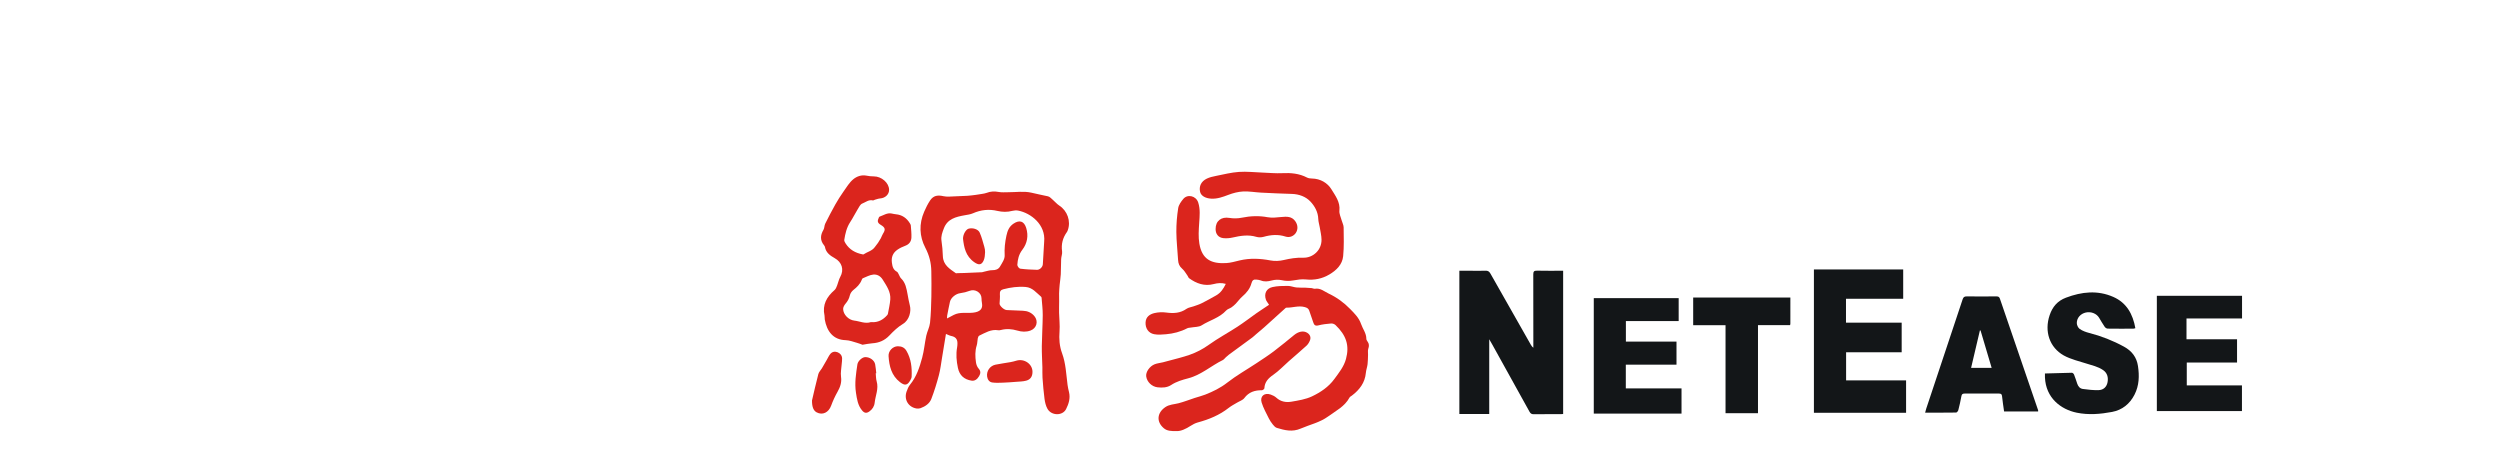
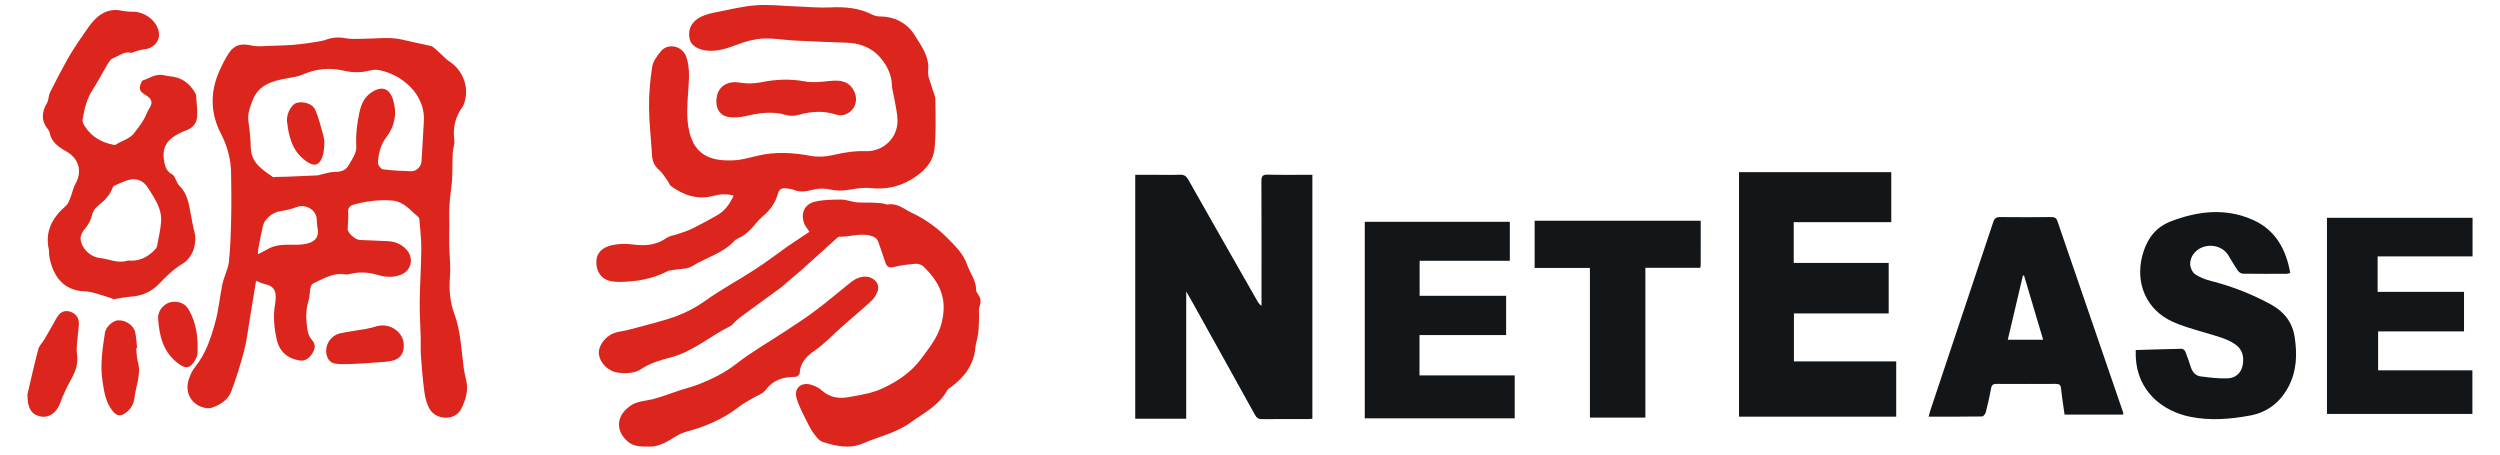
- <svg xmlns="http://www.w3.org/2000/svg" height="453" viewBox="-109.598 -33.974 392.481 89.61" width="2500">
-   <path d="m133.966 47.92h-5.909v-28.333h2.513c.878 0 1.757.029 2.632-.013.494-.024.76.14 1.005.576 2.646 4.694 5.315 9.375 7.98 14.059.122.213.259.418.505.598v-.673c0-4.601.008-9.203-.013-13.804-.003-.574.132-.778.742-.762 1.684.042 3.37.014 5.166.014v28.338c-.114.008-.298.034-.483.034-1.776.003-3.553-.012-5.328.012-.421.005-.64-.129-.844-.5-2.445-4.438-4.91-8.865-7.37-13.295-.174-.311-.355-.618-.596-1.037v14.785z" fill="#131618" />
-   <path d="m81.854 22.183c-.859-.253-1.608-.17-2.4.036-1.801.47-3.405-.095-4.86-1.159-.141-.102-.186-.328-.297-.48-.345-.475-.633-1.02-1.068-1.393-.558-.479-.773-1.025-.812-1.725-.105-1.854-.33-3.706-.343-5.56-.012-1.57.123-3.154.364-4.705.1-.643.565-1.283 1.001-1.81.852-1.028 2.537-.625 2.962.705.43 1.351.281 2.693.19 4.063-.091 1.353-.19 2.748.035 4.07.524 3.098 2.339 4.002 5.3 3.844.904-.048 1.8-.322 2.692-.532 2.038-.482 4.056-.377 6.103.012.833.159 1.764.11 2.594-.086 1.26-.296 2.507-.503 3.802-.457 2.014.072 3.703-1.537 3.674-3.57-.012-.839-.227-1.676-.363-2.511-.085-.525-.265-1.045-.279-1.57-.037-1.388-.712-2.573-1.567-3.474-.906-.955-2.23-1.454-3.645-1.495-2.03-.06-4.06-.151-6.089-.255-1.194-.061-2.39-.289-3.576-.228-.98.05-1.982.313-2.904.665-1.112.423-2.195.823-3.408.754-1.156-.066-2.007-.57-2.185-1.334-.257-1.101.194-2.084 1.327-2.63.564-.271 1.203-.412 1.823-.536 1.505-.299 3.008-.682 4.529-.789 1.544-.108 3.109.077 4.664.133 1.297.046 2.599.18 3.89.115 1.723-.089 3.364.058 4.918.868.287.15.658.185.991.192 1.661.033 3.064.876 3.83 2.13.752 1.235 1.77 2.515 1.582 4.215-.068.615.27 1.279.44 1.915.125.472.391.934.397 1.403.021 1.9.09 3.813-.097 5.697-.164 1.658-1.317 2.783-2.712 3.612-1.44.855-2.986 1.17-4.676.99-.831-.088-1.703.06-2.54.203a5.507 5.507 0 0 1 -2.208-.052 4.333 4.333 0 0 0 -1.996.056c-.758.202-1.449.29-2.184-.017-.248-.104-.538-.114-.81-.157-.553-.085-.852.12-1.004.696-.286 1.087-.97 1.921-1.82 2.651-.478.41-.844.948-1.284 1.406-.26.271-.55.525-.859.739-.33.229-.782.329-1.04.613-1.328 1.467-3.26 1.926-4.857 2.94-.567.36-1.398.303-2.11.436-.25.048-.532.037-.748.15-1.323.69-2.737 1.053-4.208 1.18-.774.066-1.581.133-2.333-.011-1.143-.22-1.76-1.188-1.695-2.35.061-1.087.835-1.598 1.717-1.82a6.484 6.484 0 0 1 2.4-.112c1.43.194 2.748.13 3.98-.736.382-.27.915-.32 1.374-.485.536-.192 1.09-.354 1.597-.608a62.67 62.67 0 0 0 2.91-1.572c.888-.504 1.432-1.309 1.89-2.27" fill="#db251d" />
-   <path d="m216.426 41.272v6.408h-18.234v-28.352h17.662v5.798h-11.316v4.727h11.015v5.857h-10.993v5.562z" fill="#131618" />
-   <path d="m90.412 26.312c-.257-.407-.513-.686-.625-1.015-.399-1.174.08-2.208 1.299-2.485.981-.223 2.024-.23 3.04-.23.563 0 1.123.248 1.693.309.584.061 1.179.022 1.769.042.421.014.843.042 1.263.085.21.022.429.16.623.127 1.114-.188 1.865.55 2.763.972 1.606.757 2.965 1.755 4.213 3.032.89.91 1.742 1.738 2.168 2.98.334.975 1.042 1.816 1.04 2.923-.001.175.116.373.228.522.345.46.338.908.153 1.444-.123.36-.032.791-.047 1.19-.023.627-.02 1.257-.095 1.878-.069.568-.283 1.12-.334 1.687-.18 1.961-1.25 3.357-2.753 4.498-.169.127-.394.23-.486.401-.95 1.772-2.7 2.621-4.229 3.737-1.642 1.2-3.609 1.608-5.42 2.394-1.669.726-3.17.334-4.722-.133-.295-.089-.56-.377-.766-.632a6.688 6.688 0 0 1 -.806-1.22c-.515-1.044-1.102-2.073-1.44-3.176-.376-1.23.563-2.001 1.788-1.568.396.14.808.335 1.112.615.87.8 1.924.983 2.991.798 1.382-.24 2.828-.46 4.074-1.053 1.69-.805 3.27-1.848 4.435-3.446.91-1.25 1.878-2.43 2.29-3.959.716-2.664.062-4.66-2.07-6.702a1.255 1.255 0 0 0 -.865-.312c-.85.069-1.71.166-2.532.377-.642.165-.85-.103-1.016-.618-.248-.772-.53-1.534-.791-2.302-.147-.43-.453-.582-.887-.703-1.232-.342-2.418.154-3.629.115-.098-.003-.211.116-.3.196-1.372 1.238-2.736 2.483-4.111 3.716-.522.468-1.07.908-1.604 1.363-.244.208-.47.44-.727.63-1.544 1.14-3.097 2.267-4.643 3.404-.205.151-.393.326-.582.497-.206.186-.374.444-.612.561-2.308 1.133-4.27 2.937-6.812 3.602-1.201.315-2.36.642-3.419 1.341-.783.517-1.743.558-2.674.447-1.145-.136-2.09-1.058-2.246-2.153-.12-.846.652-2.01 1.69-2.414.51-.198 1.078-.241 1.613-.378 1.067-.274 2.132-.554 3.193-.848.7-.194 1.4-.39 2.084-.63a14.86 14.86 0 0 0 3.783-1.971c1.817-1.301 3.802-2.365 5.678-3.587 1.268-.825 2.471-1.75 3.705-2.63.225-.16.456-.311.686-.466z" fill="#db251d" />
-   <path d="m160.984 38.163v4.69h11.02v4.989h-17.357v-22.838h16.793v4.528h-10.442v4.067h10.012v4.564zm110.966-.421v4.527h10.915v5.067h-16.835v-22.796h16.853v4.485h-10.988v4.117h10v4.6zm-28.057 2.165c1.835-.055 3.585-.117 5.336-.145.142-.003.359.2.42.355.238.594.43 1.206.634 1.814.184.55.548.967 1.114 1.039 1.05.132 2.115.271 3.165.225.9-.04 1.543-.622 1.717-1.558.177-.952-.045-1.82-.862-2.39-.5-.348-1.084-.607-1.665-.8-1.276-.424-2.584-.754-3.861-1.176-.788-.26-1.587-.542-2.305-.949-2.781-1.576-3.846-4.747-2.763-7.946.56-1.655 1.54-2.827 3.233-3.466 3.12-1.177 6.243-1.52 9.358-.15 2.644 1.162 3.872 3.408 4.366 6.187-.173.042-.29.095-.407.096-1.69.006-3.381.018-5.07-.01-.204-.003-.47-.18-.59-.357-.4-.58-.746-1.198-1.112-1.801-.504-.832-1.596-1.26-2.622-1.028-1.012.228-1.786 1.04-1.784 2.072 0 .404.253.956.573 1.177.546.378 1.216.622 1.868.791a29.559 29.559 0 0 1 6.899 2.717c1.555.855 2.503 2.083 2.764 3.844.289 1.942.234 3.839-.679 5.633-.943 1.854-2.446 3.056-4.465 3.434-2.295.43-4.639.623-6.953.152-3.177-.647-6.14-2.936-6.307-6.987-.01-.233-.002-.466-.002-.773m-50.357-15.029c0 1.75 0 3.458-.002 5.167 0 .08-.026.161-.05.302h-6.354v17.413h-6.42v-17.4h-6.4v-5.482z" fill="#131618" />
-   <g fill="#db251d">
-     <path d="m72.16 51.3c-1.13.017-1.918-.016-2.572-.57-1.5-1.272-1.353-3.044.316-4.176.802-.543 1.738-.532 2.619-.763 1.084-.284 2.133-.701 3.2-1.05.688-.226 1.398-.391 2.07-.656 1.547-.61 3.01-1.322 4.358-2.375 1.81-1.414 3.833-2.552 5.754-3.825 1.159-.767 2.328-1.523 3.437-2.358 1.375-1.036 2.697-2.143 4.034-3.23.868-.706 1.813-.89 2.54-.468.58.338.835.9.589 1.524-.152.385-.386.78-.687 1.056-1.145 1.05-2.336 2.05-3.503 3.078-1.022.9-1.96 1.917-3.072 2.684-.996.687-1.691 1.418-1.758 2.666-.007.144-.323.389-.494.387-1.4-.014-2.574.349-3.469 1.542-.32.427-.957.615-1.447.914-.545.333-1.126.62-1.624 1.013-1.829 1.443-3.92 2.3-6.145 2.901-.502.136-.986.397-1.427.68-.936.603-1.907 1.057-2.72 1.026m7.679-39.958c-.009-1.634 1.131-2.488 2.743-2.209a6.82 6.82 0 0 0 2.46-.046c1.7-.344 3.365-.413 5.084-.091.875.163 1.819.043 2.722-.043 1.06-.1 2.064-.154 2.766.853.51.731.55 1.6.098 2.286-.416.632-1.214.998-2.036.733-1.47-.475-2.889-.362-4.342.05-.45.128-.998.134-1.444.001-1.588-.472-3.123-.223-4.68.135a5.619 5.619 0 0 1 -1.828.124c-.996-.107-1.538-.803-1.543-1.793m-79.838 33.906c.376-1.594.78-3.419 1.254-5.225.108-.412.473-.753.702-1.136.335-.562.655-1.134.983-1.701.222-.384.403-.803.682-1.141.357-.433.88-.548 1.4-.353.53.198.893.609.933 1.196.026.378-.052.763-.078 1.144-.057.85-.25 1.72-.133 2.544.16 1.127-.173 2.035-.703 2.974a18.085 18.085 0 0 0 -1.248 2.708c-.494 1.362-1.692 1.964-2.868 1.339-.62-.33-.93-1.039-.924-2.349m12.608-5.378c.056.528.034 1.08.181 1.583.431 1.47-.237 2.816-.39 4.218-.08.75-.453 1.323-1.057 1.75-.573.406-.989.332-1.438-.207-.849-1.02-1.014-2.25-1.208-3.507-.294-1.9.007-3.748.285-5.604.099-.665.939-1.412 1.53-1.434.894-.033 1.821.603 1.982 1.417.115.582.15 1.18.22 1.771l-.105.012m31.008-.307c.005.913-.378 1.538-1.262 1.77-.648.17-1.342.173-2.017.227-.867.07-1.734.136-2.602.165-.695.023-1.404.063-2.085-.04-.6-.09-.93-.59-1.01-1.185a2.1 2.1 0 0 1 1.647-2.334c.98-.2 1.974-.326 2.96-.503.397-.071.79-.172 1.178-.29 1.551-.47 3.182.644 3.19 2.19m-26.645-5.041c.737-.006 1.33.25 1.717.91.926 1.586 1.104 3.324 1.023 5.108-.011.241-.137.493-.26.711-.583 1.034-1.11 1.09-2.037.376-1.702-1.313-2.136-3.172-2.268-5.146-.07-1.04.855-1.953 1.826-1.959" />
-     <path d="m50.842 43.603a13.5 13.5 0 0 1 -.29-1.445c-.273-2.096-.341-4.234-1.08-6.239-.525-1.423-.624-2.845-.507-4.345.096-1.224-.064-2.467-.09-3.701-.015-.74.012-1.481.014-2.222 0-.529-.027-1.058-.011-1.586.017-.563.057-1.127.11-1.688.066-.699.19-1.393.225-2.093.051-1.002.025-2.008.072-3.011.023-.51.255-1.032.185-1.519-.202-1.428.131-2.684.961-3.835.073-.102.12-.226.164-.346.655-1.792-.08-3.852-1.687-4.887-.454-.292-.808-.736-1.226-1.09-.321-.272-.64-.665-1.014-.737-1.117-.22-2.223-.49-3.326-.73-1.444-.317-3.01-.074-4.522-.078-.635-.002-1.287.064-1.902-.054-.83-.16-1.605-.118-2.387.183-.273.105-.573.145-.864.197-.413.074-.829.14-1.245.194-.561.072-1.123.15-1.687.187-.8.054-1.603.088-2.406.105-.783.017-1.597.137-2.343-.031-1.15-.26-1.979-.125-2.635.862-.459.689-.827 1.447-1.159 2.207-1.047 2.402-.96 4.863.22 7.124.786 1.507 1.168 3.006 1.19 4.648.023 1.668.048 3.337.01 5.004-.04 1.736-.083 3.478-.265 5.203-.093.874-.559 1.702-.746 2.574-.307 1.433-.423 2.912-.805 4.322-.51 1.886-1.11 3.757-2.385 5.323-.326.4-.543.917-.712 1.413-.538 1.577.388 3.086 2.02 3.326.242.035.52.012.75-.071.938-.34 1.778-.906 2.136-1.83.592-1.528 1.073-3.107 1.495-4.693.299-1.126.43-2.297.623-3.45.26-1.552.51-3.105.773-4.712.356.14.697.334 1.062.407.797.16 1.207.59 1.213 1.404.002.277-.014.56-.063.831-.251 1.372-.13 2.73.156 4.076.313 1.47 1.225 2.3 2.709 2.526.584.089 1.108-.235 1.487-.897.305-.533.356-.99-.112-1.509-.279-.31-.452-.785-.512-1.209-.16-1.122-.21-2.248.149-3.364.14-.439.115-.928.207-1.386.04-.197.142-.47.294-.541 1.185-.562 2.324-1.305 3.742-1.068.182.031.386-.008.57-.055 1.09-.276 2.158-.196 3.227.124.857.257 1.728.304 2.587-.005 1.24-.447 1.62-1.863.766-2.874-.586-.692-1.356-1.01-2.255-1.045a274.358 274.358 0 0 1 -3.204-.136c-.555-.028-1.438-.85-1.416-1.287.031-.616.11-1.236.062-1.846-.044-.562.177-.852.675-.981 1.454-.378 2.92-.585 4.435-.453 1.355.118 2.098 1.136 3.018 1.904.061.051.115.144.121.221.087 1.146.237 2.294.23 3.44-.015 2.046-.159 4.092-.184 6.138-.017 1.405.08 2.812.115 4.218.018.682-.027 1.367.023 2.045.102 1.386.208 2.775.395 4.151.093.681.256 1.402.589 1.99.785 1.39 2.99 1.415 3.68.045.52-1.03.873-2.143.58-3.343m-19.012-15.723c-1.256.132-2.573-.178-3.772.434-.413.21-.82.43-1.346.708.01-.235-.004-.42.03-.595.173-.898.34-1.797.544-2.689.193-.851 1.174-1.602 2.018-1.713a8.422 8.422 0 0 0 1.906-.48c1.059-.407 2.306.36 2.32 1.474.005.318.032.64.09.952.223 1.184-.414 1.764-1.79 1.909m14.097-14.053c-.087 1.492-.165 2.984-.265 4.475-.037.548-.605 1.114-1.149 1.097-1.11-.034-2.224-.08-3.324-.224-.23-.03-.587-.508-.572-.76.064-1.065.291-2.065.99-2.98.967-1.262 1.247-2.754.766-4.315-.42-1.36-1.325-1.645-2.504-.857-.862.577-1.19 1.365-1.41 2.38-.28 1.307-.422 2.557-.346 3.9.042.732-.526 1.542-.943 2.242-.298.502-.845.697-1.494.687-.557-.009-1.118.196-1.677.31-.125.026-.246.09-.37.096-1.165.056-2.33.106-3.494.151-.444.018-.889.02-1.333.029-.127.002-.29.056-.374-.003-1.202-.849-2.495-1.616-2.543-3.363a25.758 25.758 0 0 0 -.274-3.059c-.13-.88.17-1.63.466-2.414.72-1.906 2.374-2.293 4.096-2.606.56-.102 1.15-.17 1.663-.395 1.567-.688 3.162-.865 4.824-.473.996.235 1.983.252 2.983-.011.36-.095.773-.121 1.137-.05 2.53.487 5.472 2.778 5.147 6.143m-29.064 1.62c.48-.343 1.036-.602 1.592-.808.788-.293 1.182-.867 1.212-1.644.031-.79-.064-1.584-.122-2.375-.01-.14-.1-.283-.177-.41-.638-1.051-1.543-1.69-2.793-1.802-.275-.024-.547-.09-.818-.146-.899-.185-1.61.36-2.393.62-.065.022-.116.125-.15.2-.267.6-.358.985.397 1.433.911.541.957.934.42 1.76-.17.265-.256.584-.407.865-.17.315-.36.621-.561.918-.19.277-.418.528-.607.805-.552.81-1.522.978-2.27 1.486-.041.028-.125.003-.188-.01-1.408-.269-2.573-.923-3.354-2.157-.133-.21-.294-.486-.26-.703.194-1.236.467-2.445 1.176-3.524.543-.825.978-1.72 1.495-2.564.248-.405.502-.953.883-1.099.667-.256 1.275-.822 2.093-.62.12.03.275-.098.418-.137.343-.093.684-.228 1.033-.254 1.006-.072 1.784-.805 1.768-1.719-.023-1.378-1.504-2.654-3.029-2.645a7.215 7.215 0 0 1 -1.453-.147c-.976-.197-1.902.151-2.56.682-.817.658-1.388 1.637-2.01 2.516-.57.81-1.105 1.651-1.59 2.515a83.978 83.978 0 0 0 -1.996 3.795c-.184.372-.142.864-.35 1.216-.63 1.07-.688 2.071.128 3.063a.773.773 0 0 1 .174.336c.193 1.126 1.065 1.72 1.924 2.197 1.431.795 1.906 2.28 1.094 3.725-.285.507-.387 1.115-.608 1.663-.13.325-.26.704-.51.921-1.553 1.346-2.456 2.922-1.988 5.056.054.247.006.515.05.766.401 2.29 1.625 4.031 4.14 4.095.761.02 1.518.332 2.27.537.404.11.792.277 1.051.37.757-.116 1.343-.251 1.936-.288 1.34-.082 2.448-.552 3.395-1.554.8-.847 1.676-1.684 2.668-2.276 1.29-.77 1.669-2.543 1.374-3.639-.194-.718-.31-1.458-.449-2.19-.218-1.155-.387-2.32-1.307-3.198-.206-.197-.293-.516-.444-.774-.107-.182-.19-.43-.353-.517-.737-.389-.897-1.011-1.001-1.788-.15-1.108.197-1.938 1.057-2.552m-1.376 9.812c-.07.95-.301 1.89-.47 2.833a.617.617 0 0 1 -.149.278c-.819.93-1.816 1.468-3.09 1.384-.044-.005-.09-.023-.128-.01-1.141.382-2.196-.177-3.29-.3-1.113-.126-2.18-1.185-2.2-2.296-.005-.34.214-.743.447-1.016.429-.5.73-1.014.877-1.672.09-.398.384-.823.71-1.079.687-.54 1.288-1.117 1.621-1.94.055-.136.126-.324.238-.369.683-.276 1.365-.663 2.076-.732.738-.072 1.408.276 1.86 1.005.756 1.218 1.611 2.397 1.498 3.914" />
+ <svg xmlns="http://www.w3.org/2000/svg" width="1002px" height="182px" viewBox="0 0 1002 182" version="1.1">
+   <g id="页面-1" stroke="none" stroke-width="1" fill="none" fill-rule="evenodd">
+     <g id="com.163" transform="translate(11, 2)" fill-rule="nonzero">
+       <path d="M464.435,165.841 L444,165.841 L444,68.069 L452.691,68.069 C455.727,68.069 458.767,68.169 461.793,68.024 C463.502,67.941 464.422,68.507 465.269,70.011 C474.42,86.21 483.65,102.363 492.867,118.527 C493.288,119.262 493.762,119.969 494.613,120.59 L494.613,118.268 C494.613,102.39 494.641,86.51 494.568,70.633 C494.558,68.652 495.025,67.948 497.134,68.003 C502.958,68.148 508.789,68.051 515,68.051 L515,165.841 C514.606,165.868 513.969,165.958 513.33,165.958 C507.188,165.968 501.042,165.917 494.904,166 C493.448,166.017 492.69,165.554 491.985,164.274 C483.529,148.959 475.004,133.683 466.497,118.395 C465.895,117.322 465.269,116.263 464.435,114.817 L464.435,165.837 L464.435,165.841 Z" id="路径" fill="#131618" />
+       <path d="M283.05,76.418 C280.071,75.547 277.474,75.833 274.727,76.542 C268.481,78.161 262.918,76.215 257.872,72.55 C257.383,72.198 257.227,71.42 256.842,70.896 C255.646,69.26 254.647,67.382 253.138,66.098 C251.203,64.447 250.458,62.567 250.322,60.155 C249.958,53.768 249.178,47.388 249.133,41.002 C249.091,35.593 249.559,30.137 250.395,24.794 C250.742,22.578 252.355,20.374 253.867,18.558 C256.821,15.017 262.665,16.405 264.139,20.987 C265.63,25.641 265.114,30.264 264.798,34.983 C264.482,39.644 264.139,44.45 264.919,49.004 C266.737,59.676 273.031,62.79 283.3,62.246 C286.435,62.081 289.542,61.137 292.636,60.413 C299.703,58.753 306.702,59.115 313.801,60.455 C316.69,61.003 319.919,60.834 322.797,60.159 C327.167,59.139 331.491,58.426 335.982,58.584 C342.967,58.832 348.824,53.289 348.724,46.286 C348.682,43.396 347.937,40.512 347.465,37.636 C347.17,35.827 346.546,34.036 346.497,32.228 C346.369,27.446 344.028,23.364 341.063,20.26 C337.921,16.97 333.329,15.251 328.422,15.11 C321.382,14.903 314.342,14.59 307.305,14.232 C303.165,14.021 299.017,13.236 294.904,13.446 C291.505,13.618 288.03,14.524 284.833,15.737 C280.976,17.194 277.22,18.572 273.014,18.334 C269.005,18.107 266.053,16.371 265.436,13.739 C264.545,9.946 266.109,6.56 270.038,4.679 C271.994,3.745 274.21,3.26 276.36,2.832 C281.58,1.802 286.792,0.483 292.067,0.114 C297.422,-0.258 302.849,0.38 308.242,0.573 C312.74,0.731 317.255,1.193 321.732,0.969 C327.708,0.662 333.399,1.169 338.788,3.959 C339.783,4.476 341.07,4.596 342.225,4.62 C347.985,4.734 352.851,7.638 355.507,11.958 C358.115,16.212 361.646,20.622 360.994,26.478 C360.758,28.597 361.93,30.884 362.52,33.075 C362.953,34.701 363.876,36.293 363.896,37.908 C363.969,44.453 364.209,51.043 363.56,57.534 C362.991,63.245 358.993,67.121 354.155,69.976 C349.161,72.922 343.799,74.007 337.938,73.387 C335.056,73.084 332.032,73.594 329.13,74.086 C326.591,74.541 323.986,74.48 321.472,73.907 C319.181,73.435 316.811,73.501 314.55,74.1 C311.921,74.796 309.525,75.099 306.976,74.041 C306.116,73.683 305.11,73.649 304.167,73.501 C302.249,73.208 301.212,73.914 300.685,75.898 C299.693,79.643 297.321,82.516 294.373,85.031 C292.715,86.443 291.446,88.296 289.92,89.874 C289.019,90.808 288.013,91.683 286.941,92.42 C285.797,93.209 284.229,93.553 283.334,94.531 C278.729,99.585 272.029,101.166 266.49,104.659 C264.524,105.9 261.642,105.703 259.173,106.161 C258.306,106.327 257.328,106.289 256.579,106.678 C251.991,109.055 247.087,110.306 241.985,110.743 C239.301,110.97 236.502,111.201 233.894,110.705 C229.931,109.947 227.791,106.613 228.016,102.61 C228.228,98.865 230.912,97.105 233.971,96.34 C236.697,95.697 239.52,95.567 242.294,95.954 C247.253,96.623 251.824,96.402 256.097,93.419 C257.421,92.489 259.27,92.316 260.862,91.748 C262.721,91.087 264.642,90.529 266.4,89.654 C269.811,87.937 273.177,86.131 276.492,84.238 C279.572,82.502 281.458,79.729 283.047,76.418" id="路径" fill="#DB251D" />
+       <polygon id="路径" fill="#131618" points="749 142.85 749 165 686 165 686 67 747.024 67 747.024 87.041 707.926 87.041 707.926 103.38 745.984 103.38 745.984 123.625 708.002 123.625 708.002 142.85" />
+       <path d="M313.417,90.901 C312.524,89.494 311.635,88.529 311.247,87.391 C309.861,83.33 311.524,79.754 315.757,78.796 C319.163,78.024 322.784,78 326.312,78 C328.267,78 330.211,78.858 332.19,79.069 C334.218,79.28 336.283,79.145 338.332,79.214 C339.794,79.262 341.259,79.359 342.717,79.508 C343.446,79.584 344.207,80.061 344.88,79.947 C348.748,79.297 351.356,81.85 354.473,83.309 C360.05,85.928 364.768,89.38 369.101,93.797 C372.191,96.944 375.149,99.808 376.628,104.104 C377.788,107.476 380.246,110.385 380.239,114.214 C380.236,114.819 380.642,115.504 381.031,116.02 C382.229,117.611 382.205,119.16 381.562,121.014 C381.135,122.259 381.451,123.75 381.399,125.13 C381.319,127.299 381.33,129.478 381.069,131.626 C380.83,133.59 380.087,135.5 379.91,137.461 C379.285,144.244 375.57,149.072 370.351,153.019 C369.764,153.458 368.983,153.814 368.664,154.406 C365.365,160.535 359.289,163.471 353.98,167.331 C348.279,171.482 341.45,172.893 335.162,175.612 C329.367,178.123 324.156,176.767 318.767,175.152 C317.743,174.844 316.823,173.848 316.107,172.966 C315.023,171.665 314.084,170.25 313.309,168.746 C311.521,165.135 309.483,161.576 308.309,157.761 C307.004,153.506 310.264,150.84 314.517,152.337 C315.892,152.822 317.323,153.496 318.378,154.465 C321.399,157.232 325.058,157.865 328.763,157.225 C333.561,156.395 338.582,155.634 342.908,153.583 C348.776,150.798 354.262,147.191 358.307,141.663 C361.466,137.34 364.827,133.258 366.258,127.97 C368.743,118.756 366.473,111.852 359.07,104.789 C358.242,104.063 357.169,103.678 356.067,103.71 C353.116,103.948 350.13,104.284 347.276,105.014 C345.047,105.584 344.325,104.657 343.748,102.876 C342.887,100.206 341.908,97.57 341.002,94.914 C340.492,93.426 339.429,92.901 337.922,92.482 C333.645,91.299 329.527,93.015 325.322,92.88 C324.982,92.87 324.59,93.281 324.281,93.558 C319.517,97.84 314.781,102.146 310.007,106.411 C308.195,108.03 306.292,109.552 304.438,111.125 C303.591,111.845 302.806,112.647 301.914,113.304 C296.553,117.247 291.161,121.146 285.793,125.078 C285.081,125.601 284.429,126.206 283.772,126.797 C283.057,127.441 282.474,128.333 281.648,128.738 C273.634,132.657 266.822,138.896 257.996,141.196 C253.826,142.286 249.802,143.417 246.125,145.835 C243.407,147.623 240.073,147.765 236.841,147.381 C232.865,146.91 229.584,143.721 229.043,139.934 C228.626,137.008 231.306,132.982 234.91,131.584 C236.681,130.899 238.653,130.751 240.511,130.277 C244.216,129.329 247.913,128.361 251.597,127.344 C254.027,126.673 256.458,125.995 258.833,125.165 C263.517,123.533 267.941,121.237 271.967,118.347 C278.276,113.847 285.168,110.167 291.682,105.941 C296.084,103.087 300.261,99.888 304.546,96.844 C305.327,96.29 306.129,95.768 306.927,95.232 L313.417,90.901 Z" id="路径" fill="#DB251D" />
+       <path d="M557.941,132.283 L557.941,148.455 L596.096,148.455 L596.096,165.659 L536,165.659 L536,86.907 L594.144,86.907 L594.144,102.521 L557.989,102.521 L557.989,116.545 L592.655,116.545 L592.655,132.283 L557.941,132.283 Z M942.146,130.831 L942.146,146.442 L979.938,146.442 L979.938,163.914 L921.649,163.914 L921.649,85.307 L980,85.307 L980,100.772 L941.956,100.772 L941.956,114.969 L976.579,114.969 L976.579,130.831 L942.146,130.831 Z M845.002,138.297 C851.356,138.107 857.415,137.893 863.478,137.797 C863.969,137.786 864.721,138.486 864.932,139.021 C865.756,141.069 866.421,143.18 867.127,145.276 C867.764,147.173 869.024,148.611 870.984,148.859 C874.619,149.314 878.307,149.793 881.942,149.635 C885.058,149.497 887.285,147.49 887.887,144.262 C888.5,140.98 887.731,137.986 884.903,136.021 C883.171,134.821 881.149,133.928 879.138,133.262 C874.72,131.8 870.191,130.662 865.77,129.207 C863.041,128.31 860.275,127.338 857.789,125.935 C848.16,120.5 844.473,109.566 848.222,98.534 C850.161,92.828 853.554,88.786 859.416,86.583 C870.219,82.524 881.032,81.341 891.817,86.065 C900.971,90.072 905.223,97.817 906.934,107.4 C906.335,107.545 905.93,107.728 905.525,107.731 C899.673,107.752 893.818,107.793 887.97,107.697 C887.264,107.686 886.343,107.076 885.928,106.466 C884.543,104.466 883.345,102.334 882.077,100.255 C880.332,97.386 876.551,95.91 872.999,96.71 C869.495,97.497 866.815,100.297 866.822,103.855 C866.822,105.248 867.698,107.152 868.806,107.914 C870.697,109.217 873.016,110.059 875.274,110.641 C883.599,112.754 891.625,115.901 899.161,120.01 C904.545,122.959 907.827,127.193 908.731,133.266 C909.731,139.962 909.541,146.504 906.38,152.69 C903.115,159.083 897.911,163.228 890.92,164.531 C882.974,166.014 874.858,166.68 866.846,165.055 C855.846,162.824 845.587,154.931 845.009,140.962 C844.975,140.159 845.002,139.355 845.002,138.297 M670.648,86.472 C670.648,92.507 670.648,98.397 670.641,104.29 C670.641,104.566 670.551,104.845 670.468,105.331 L648.468,105.331 L648.468,165.376 L626.24,165.376 L626.24,105.376 L604.081,105.376 L604.081,86.472 L670.648,86.472 Z" id="形状" fill="#131618" />
+       <g id="编组" transform="translate(0, 2)" fill="#DB251D">
+         <path d="M249.564,174.989 C245.656,175.048 242.93,174.934 240.668,173.017 C235.481,168.617 235.989,162.487 241.761,158.571 C244.535,156.693 247.772,156.731 250.819,155.932 C254.568,154.95 258.196,153.507 261.886,152.3 C264.266,151.518 266.721,150.947 269.045,150.031 C274.395,147.92 279.455,145.457 284.117,141.815 C290.377,136.923 297.374,132.987 304.017,128.583 C308.026,125.93 312.069,123.315 315.904,120.426 C320.659,116.842 325.232,113.013 329.855,109.253 C332.857,106.811 336.126,106.174 338.64,107.634 C340.646,108.803 341.528,110.747 340.677,112.906 C340.151,114.238 339.342,115.604 338.301,116.559 C334.341,120.191 330.222,123.65 326.186,127.206 C322.651,130.32 319.407,133.838 315.562,136.491 C312.117,138.868 309.713,141.396 309.482,145.713 C309.457,146.211 308.365,147.059 307.773,147.052 C302.931,147.004 298.871,148.259 295.776,152.386 C294.669,153.863 292.466,154.514 290.771,155.548 C288.886,156.7 286.877,157.693 285.155,159.052 C278.829,164.044 271.598,167.009 263.902,169.088 C262.166,169.558 260.492,170.461 258.967,171.44 C255.73,173.526 252.372,175.096 249.56,174.989 M276.118,36.764 C276.087,31.112 280.029,28.158 285.604,29.123 C288.426,29.586 291.309,29.532 294.112,28.964 C299.992,27.774 305.75,27.535 311.695,28.649 C314.721,29.213 317.986,28.797 321.109,28.5 C324.775,28.154 328.247,27.967 330.675,31.451 C332.439,33.979 332.577,36.986 331.014,39.359 C329.575,41.545 326.815,42.811 323.973,41.894 C318.889,40.251 313.981,40.642 308.956,42.067 C307.4,42.51 305.504,42.531 303.962,42.071 C298.47,40.438 293.161,41.299 287.776,42.538 C285.707,43.026 283.571,43.171 281.454,42.967 C278.01,42.596 276.135,40.189 276.118,36.764 M0,154.054 C1.301,148.54 2.698,142.226 4.337,135.979 C4.711,134.554 5.973,133.374 6.765,132.049 C7.924,130.105 9.03,128.127 10.165,126.165 C10.933,124.837 11.559,123.387 12.523,122.218 C13.758,120.72 15.567,120.322 17.365,120.997 C19.198,121.682 20.454,123.104 20.592,125.134 C20.682,126.442 20.412,127.774 20.322,129.092 C20.125,132.032 19.458,135.042 19.862,137.892 C20.416,141.791 19.264,144.932 17.431,148.18 C15.737,151.178 14.293,154.311 13.115,157.547 C11.406,162.259 7.263,164.341 3.196,162.179 C1.052,161.038 -0.02,158.585 0,154.054 M43.605,135.45 C43.798,137.276 43.722,139.186 44.231,140.926 C45.721,146.011 43.411,150.667 42.882,155.517 C42.605,158.111 41.315,160.093 39.226,161.571 C37.245,162.975 35.806,162.719 34.253,160.855 C31.317,157.326 30.746,153.071 30.075,148.723 C29.058,142.15 30.099,135.758 31.061,129.337 C31.403,127.037 34.308,124.453 36.352,124.377 C39.444,124.263 42.65,126.463 43.207,129.278 C43.605,131.292 43.726,133.36 43.968,135.405 L43.605,135.446 M150.845,134.384 C150.862,137.543 149.538,139.705 146.48,140.507 C144.239,141.095 141.839,141.106 139.505,141.292 C136.506,141.535 133.508,141.763 130.506,141.863 C128.102,141.943 125.65,142.081 123.295,141.725 C121.22,141.414 120.078,139.684 119.802,137.626 C119.296,133.858 121.78,130.338 125.498,129.552 C128.887,128.86 132.325,128.424 135.735,127.812 C137.108,127.566 138.467,127.217 139.809,126.809 C145.173,125.183 150.814,129.036 150.842,134.384 M58.691,116.946 C61.239,116.925 63.29,117.811 64.629,120.094 C67.831,125.581 68.447,131.593 68.167,137.764 C68.129,138.598 67.693,139.469 67.268,140.224 C65.251,143.8 63.429,143.994 60.223,141.524 C54.336,136.982 52.835,130.551 52.379,123.723 C52.137,120.125 55.336,116.967 58.694,116.946" id="形状" />
+         <path d="M175.836,148.363 C175.411,146.716 175.076,145.048 174.833,143.365 C173.889,136.114 173.654,128.718 171.098,121.782 C169.282,116.86 168.94,111.941 169.344,106.752 C169.676,102.518 169.123,98.218 169.033,93.949 C168.981,91.389 169.075,88.826 169.082,86.263 C169.082,84.433 168.988,82.603 169.043,80.776 C169.102,78.829 169.241,76.878 169.424,74.937 C169.652,72.519 170.081,70.118 170.202,67.697 C170.378,64.231 170.289,60.751 170.451,57.281 C170.531,55.517 171.333,53.711 171.091,52.026 C170.392,47.087 171.544,42.742 174.414,38.76 C174.667,38.407 174.829,37.978 174.982,37.563 C177.247,31.364 174.705,24.238 169.147,20.658 C167.577,19.648 166.353,18.112 164.907,16.887 C163.797,15.946 162.694,14.587 161.4,14.338 C157.537,13.577 153.712,12.643 149.897,11.813 C144.903,10.716 139.487,11.557 134.258,11.543 C132.062,11.536 129.807,11.764 127.68,11.356 C124.81,10.802 122.129,10.948 119.425,11.989 C118.481,12.352 117.443,12.491 116.437,12.67 C115.008,12.926 113.57,13.155 112.131,13.342 C110.191,13.591 108.247,13.86 106.296,13.988 C103.53,14.175 100.752,14.293 97.975,14.352 C95.267,14.41 92.452,14.826 89.872,14.244 C85.895,13.345 83.028,13.812 80.759,17.226 C79.172,19.61 77.899,22.232 76.751,24.861 C73.13,33.17 73.431,41.683 77.512,49.505 C80.23,54.718 81.551,59.903 81.627,65.583 C81.707,71.353 81.793,77.127 81.662,82.893 C81.523,88.899 81.375,94.925 80.745,100.892 C80.424,103.915 78.812,106.779 78.165,109.796 C77.103,114.753 76.702,119.869 75.381,124.747 C73.617,131.271 71.542,137.743 67.133,143.16 C66.005,144.544 65.255,146.333 64.67,148.048 C62.81,153.504 66.012,158.724 71.656,159.554 C72.493,159.675 73.455,159.595 74.25,159.308 C77.494,158.132 80.399,156.174 81.638,152.978 C83.685,147.692 85.348,142.23 86.808,136.744 C87.842,132.848 88.295,128.798 88.963,124.809 C89.862,119.44 90.726,114.068 91.636,108.509 C92.867,108.993 94.047,109.664 95.309,109.917 C98.065,110.47 99.483,111.958 99.504,114.774 C99.511,115.732 99.456,116.711 99.286,117.648 C98.418,122.395 98.836,127.092 99.826,131.748 C100.908,136.833 104.062,139.705 109.195,140.486 C111.214,140.794 113.027,139.674 114.337,137.383 C115.392,135.54 115.569,133.959 113.95,132.163 C112.985,131.091 112.387,129.448 112.179,127.981 C111.626,124.1 111.453,120.205 112.695,116.344 C113.179,114.826 113.092,113.134 113.41,111.55 C113.549,110.868 113.902,109.924 114.427,109.678 C118.526,107.734 122.465,105.164 127.369,105.984 C127.998,106.091 128.704,105.956 129.34,105.794 C133.11,104.839 136.804,105.116 140.501,106.223 C143.465,107.112 146.477,107.274 149.448,106.205 C153.736,104.659 155.05,99.761 152.097,96.263 C150.07,93.87 147.407,92.769 144.298,92.648 C140.604,92.513 136.91,92.356 133.217,92.178 C131.298,92.081 128.244,89.238 128.32,87.726 C128.427,85.595 128.7,83.45 128.534,81.34 C128.382,79.396 129.147,78.393 130.869,77.947 C135.897,76.639 140.968,75.923 146.207,76.38 C150.893,76.788 153.463,80.309 156.645,82.966 C156.856,83.142 157.043,83.464 157.063,83.73 C157.364,87.695 157.883,91.666 157.859,95.63 C157.807,102.708 157.309,109.786 157.222,116.863 C157.164,121.723 157.499,126.591 157.62,131.454 C157.682,133.814 157.527,136.183 157.7,138.528 C158.052,143.323 158.419,148.128 159.066,152.888 C159.387,155.244 159.951,157.738 161.103,159.772 C163.818,164.58 171.444,164.667 173.83,159.927 C175.628,156.364 176.849,152.514 175.836,148.363 M110.083,93.973 C105.74,94.43 101.185,93.358 97.038,95.475 C95.61,96.201 94.202,96.962 92.383,97.924 C92.418,97.111 92.369,96.471 92.487,95.866 C93.085,92.759 93.663,89.649 94.368,86.564 C95.036,83.62 98.428,81.022 101.347,80.638 C103.602,80.344 105.814,79.786 107.939,78.977 C111.602,77.57 115.914,80.223 115.963,84.076 C115.98,85.176 116.074,86.29 116.274,87.37 C117.045,91.465 114.842,93.472 110.083,93.973 M158.838,45.36 C158.537,50.522 158.267,55.683 157.921,60.841 C157.793,62.736 155.829,64.694 153.947,64.635 C150.108,64.518 146.256,64.359 142.451,63.86 C141.656,63.757 140.421,62.103 140.473,61.231 C140.694,57.547 141.479,54.088 143.897,50.923 C147.241,46.557 148.21,41.396 146.546,35.996 C145.094,31.292 141.964,30.306 137.886,33.032 C134.905,35.028 133.771,37.753 133.01,41.265 C132.041,45.786 131.55,50.11 131.813,54.756 C131.958,57.288 129.994,60.09 128.552,62.511 C127.521,64.248 125.629,64.922 123.385,64.888 C121.458,64.857 119.518,65.566 117.585,65.96 C117.153,66.05 116.734,66.272 116.305,66.292 C112.276,66.486 108.247,66.659 104.221,66.815 C102.686,66.877 101.147,66.884 99.611,66.915 C99.172,66.922 98.608,67.109 98.318,66.905 C94.161,63.968 89.689,61.314 89.523,55.271 C89.418,51.728 89.101,48.195 88.575,44.689 C88.126,41.645 89.163,39.051 90.187,36.339 C92.677,29.745 98.397,28.407 104.353,27.324 C106.29,26.971 108.33,26.736 110.104,25.957 C115.524,23.577 121.04,22.965 126.788,24.321 C130.233,25.134 133.646,25.193 137.104,24.283 C138.35,23.955 139.778,23.865 141.037,24.11 C149.787,25.795 159.962,33.72 158.838,45.36 M58.321,50.964 C59.981,49.778 61.903,48.882 63.826,48.169 C66.552,47.156 67.914,45.17 68.018,42.482 C68.125,39.749 67.797,37.003 67.596,34.267 C67.562,33.782 67.25,33.288 66.984,32.848 C64.777,29.213 61.648,27.002 57.324,26.615 C56.373,26.532 55.433,26.303 54.495,26.11 C51.386,25.47 48.927,27.355 46.219,28.254 C45.995,28.33 45.818,28.687 45.701,28.946 C44.777,31.022 44.462,32.354 47.074,33.903 C50.224,35.775 50.383,37.134 48.526,39.992 C47.938,40.908 47.641,42.012 47.119,42.984 C46.531,44.074 45.873,45.132 45.178,46.159 C44.521,47.118 43.733,47.986 43.079,48.944 C41.17,51.746 37.815,52.327 35.228,54.085 C35.086,54.181 34.796,54.095 34.578,54.05 C29.709,53.119 25.679,50.857 22.978,46.588 C22.518,45.862 21.962,44.907 22.079,44.157 C22.75,39.881 23.694,35.699 26.146,31.966 C28.024,29.112 29.529,26.016 31.317,23.097 C32.174,21.696 33.053,19.8 34.371,19.295 C36.677,18.409 38.78,16.451 41.609,17.15 C42.024,17.254 42.56,16.811 43.055,16.676 C44.241,16.355 45.42,15.888 46.627,15.798 C50.107,15.549 52.797,13.013 52.742,9.851 C52.662,5.084 47.54,0.67 42.266,0.701 C40.578,0.702 38.895,0.532 37.241,0.193 C33.866,-0.489 30.663,0.715 28.387,2.552 C25.562,4.828 23.587,8.215 21.436,11.256 C19.465,14.058 17.614,16.967 15.937,19.956 C13.525,24.272 11.223,28.649 9.034,33.083 C8.397,34.37 8.543,36.072 7.823,37.29 C5.645,40.991 5.444,44.454 8.266,47.886 C8.56,48.217 8.767,48.617 8.868,49.048 C9.535,52.943 12.551,54.998 15.522,56.648 C20.471,59.398 22.114,64.535 19.305,69.534 C18.32,71.288 17.967,73.391 17.203,75.286 C16.753,76.411 16.304,77.722 15.439,78.472 C10.068,83.129 6.945,88.58 8.563,95.962 C8.75,96.817 8.584,97.744 8.736,98.612 C10.123,106.534 14.356,112.556 23.054,112.778 C25.686,112.847 28.304,113.926 30.905,114.635 C32.302,115.016 33.644,115.594 34.54,115.915 C37.158,115.514 39.185,115.047 41.236,114.919 C45.87,114.635 49.702,113.01 52.977,109.543 C55.744,106.613 58.774,103.718 62.204,101.67 C66.666,99.007 67.977,92.873 66.956,89.082 C66.285,86.598 65.884,84.038 65.403,81.506 C64.65,77.511 64.065,73.481 60.883,70.443 C60.171,69.762 59.87,68.658 59.348,67.766 C58.978,67.136 58.691,66.279 58.127,65.978 C55.578,64.632 55.025,62.48 54.665,59.792 C54.146,55.96 55.346,53.088 58.321,50.964 M53.562,84.907 C53.32,88.193 52.521,91.445 51.936,94.707 C51.851,95.066 51.673,95.398 51.421,95.668 C48.588,98.885 45.14,100.747 40.734,100.456 C40.582,100.439 40.423,100.376 40.291,100.421 C36.345,101.743 32.697,99.809 28.913,99.384 C25.064,98.948 21.374,95.284 21.304,91.441 C21.287,90.265 22.045,88.871 22.85,87.927 C24.334,86.197 25.375,84.419 25.883,82.143 C26.195,80.766 27.212,79.296 28.339,78.41 C30.715,76.542 32.794,74.546 33.945,71.699 C34.135,71.229 34.381,70.578 34.768,70.423 C37.13,69.468 39.489,68.129 41.948,67.891 C44.5,67.641 46.818,68.845 48.381,71.367 C50.995,75.58 53.952,79.659 53.562,84.907" id="形状" />
+       </g>
+       <path d="M839.969,163.353 C831.172,137.757 822.355,112.169 813.593,86.567 C813.126,85.203 812.341,84.994 811.103,85.001 C804.308,85.05 797.514,85.085 790.723,85.001 C789.111,84.98 788.389,85.474 787.88,87.019 C779.534,112.134 771.128,137.225 762.739,162.323 C762.471,163.123 762.286,163.951 762,164.995 C769.37,164.995 776.384,165.029 783.391,164.922 C783.918,164.911 784.727,163.92 784.898,163.255 C785.718,160.09 786.457,156.9 787.026,153.682 C787.28,152.273 787.863,151.853 789.223,151.863 C797.134,151.905 805.048,151.905 812.962,151.863 C814.326,151.856 814.922,152.235 815.072,153.71 C815.421,157.171 815.986,160.608 816.481,164.17 L839.976,164.17 C839.976,163.788 840.035,163.551 839.969,163.353 M793.719,134.178 L799.791,108.412 L800.245,108.454 L807.897,134.178 L793.719,134.178 Z" id="形状" fill="#131618" />
+       <path d="M104.001,46.228 C103.963,43.154 106.017,39.777 107.783,39.26 C110.486,38.466 114.261,39.52 115.336,41.983 C116.71,45.135 117.531,48.554 118.48,51.885 C118.823,53.094 119.057,54.404 118.988,55.652 C118.892,57.479 118.802,59.422 118.14,61.073 C116.714,64.604 114.704,64.734 111.657,62.563 C105.746,58.347 104.643,52.068 104.001,46.228" id="路径" fill="#DB251D" />
+     </g>
  </g>
-   <path d="m242.546 47.182c-2.522-7.358-5.05-14.714-7.562-22.074-.134-.392-.359-.452-.714-.45-1.948.014-3.896.024-5.843 0-.462-.006-.669.136-.815.58-2.393 7.22-4.803 14.433-7.208 21.648-.077.23-.13.468-.212.768 2.113 0 4.124.01 6.133-.021.151-.003.383-.288.432-.479.235-.91.447-1.827.61-2.752.073-.405.24-.526.63-.523 2.268.012 4.537.012 6.806 0 .391-.002.562.107.605.531.1.995.262 1.983.404 3.007h6.736c0-.11.017-.178-.002-.235m-13.26-8.387 1.741-7.407.13.012 2.194 7.395z" fill="#131618" />
-   <path d="m29.873 13.247c-.011-.875.587-1.836 1.101-1.983.787-.226 1.886.074 2.199.775.4.897.639 1.87.915 2.818.1.344.168.717.148 1.072-.028.52-.054 1.073-.247 1.543-.415 1.005-1 1.042-1.887.424-1.721-1.2-2.042-2.987-2.229-4.649" fill="#db251d" />
</svg>
